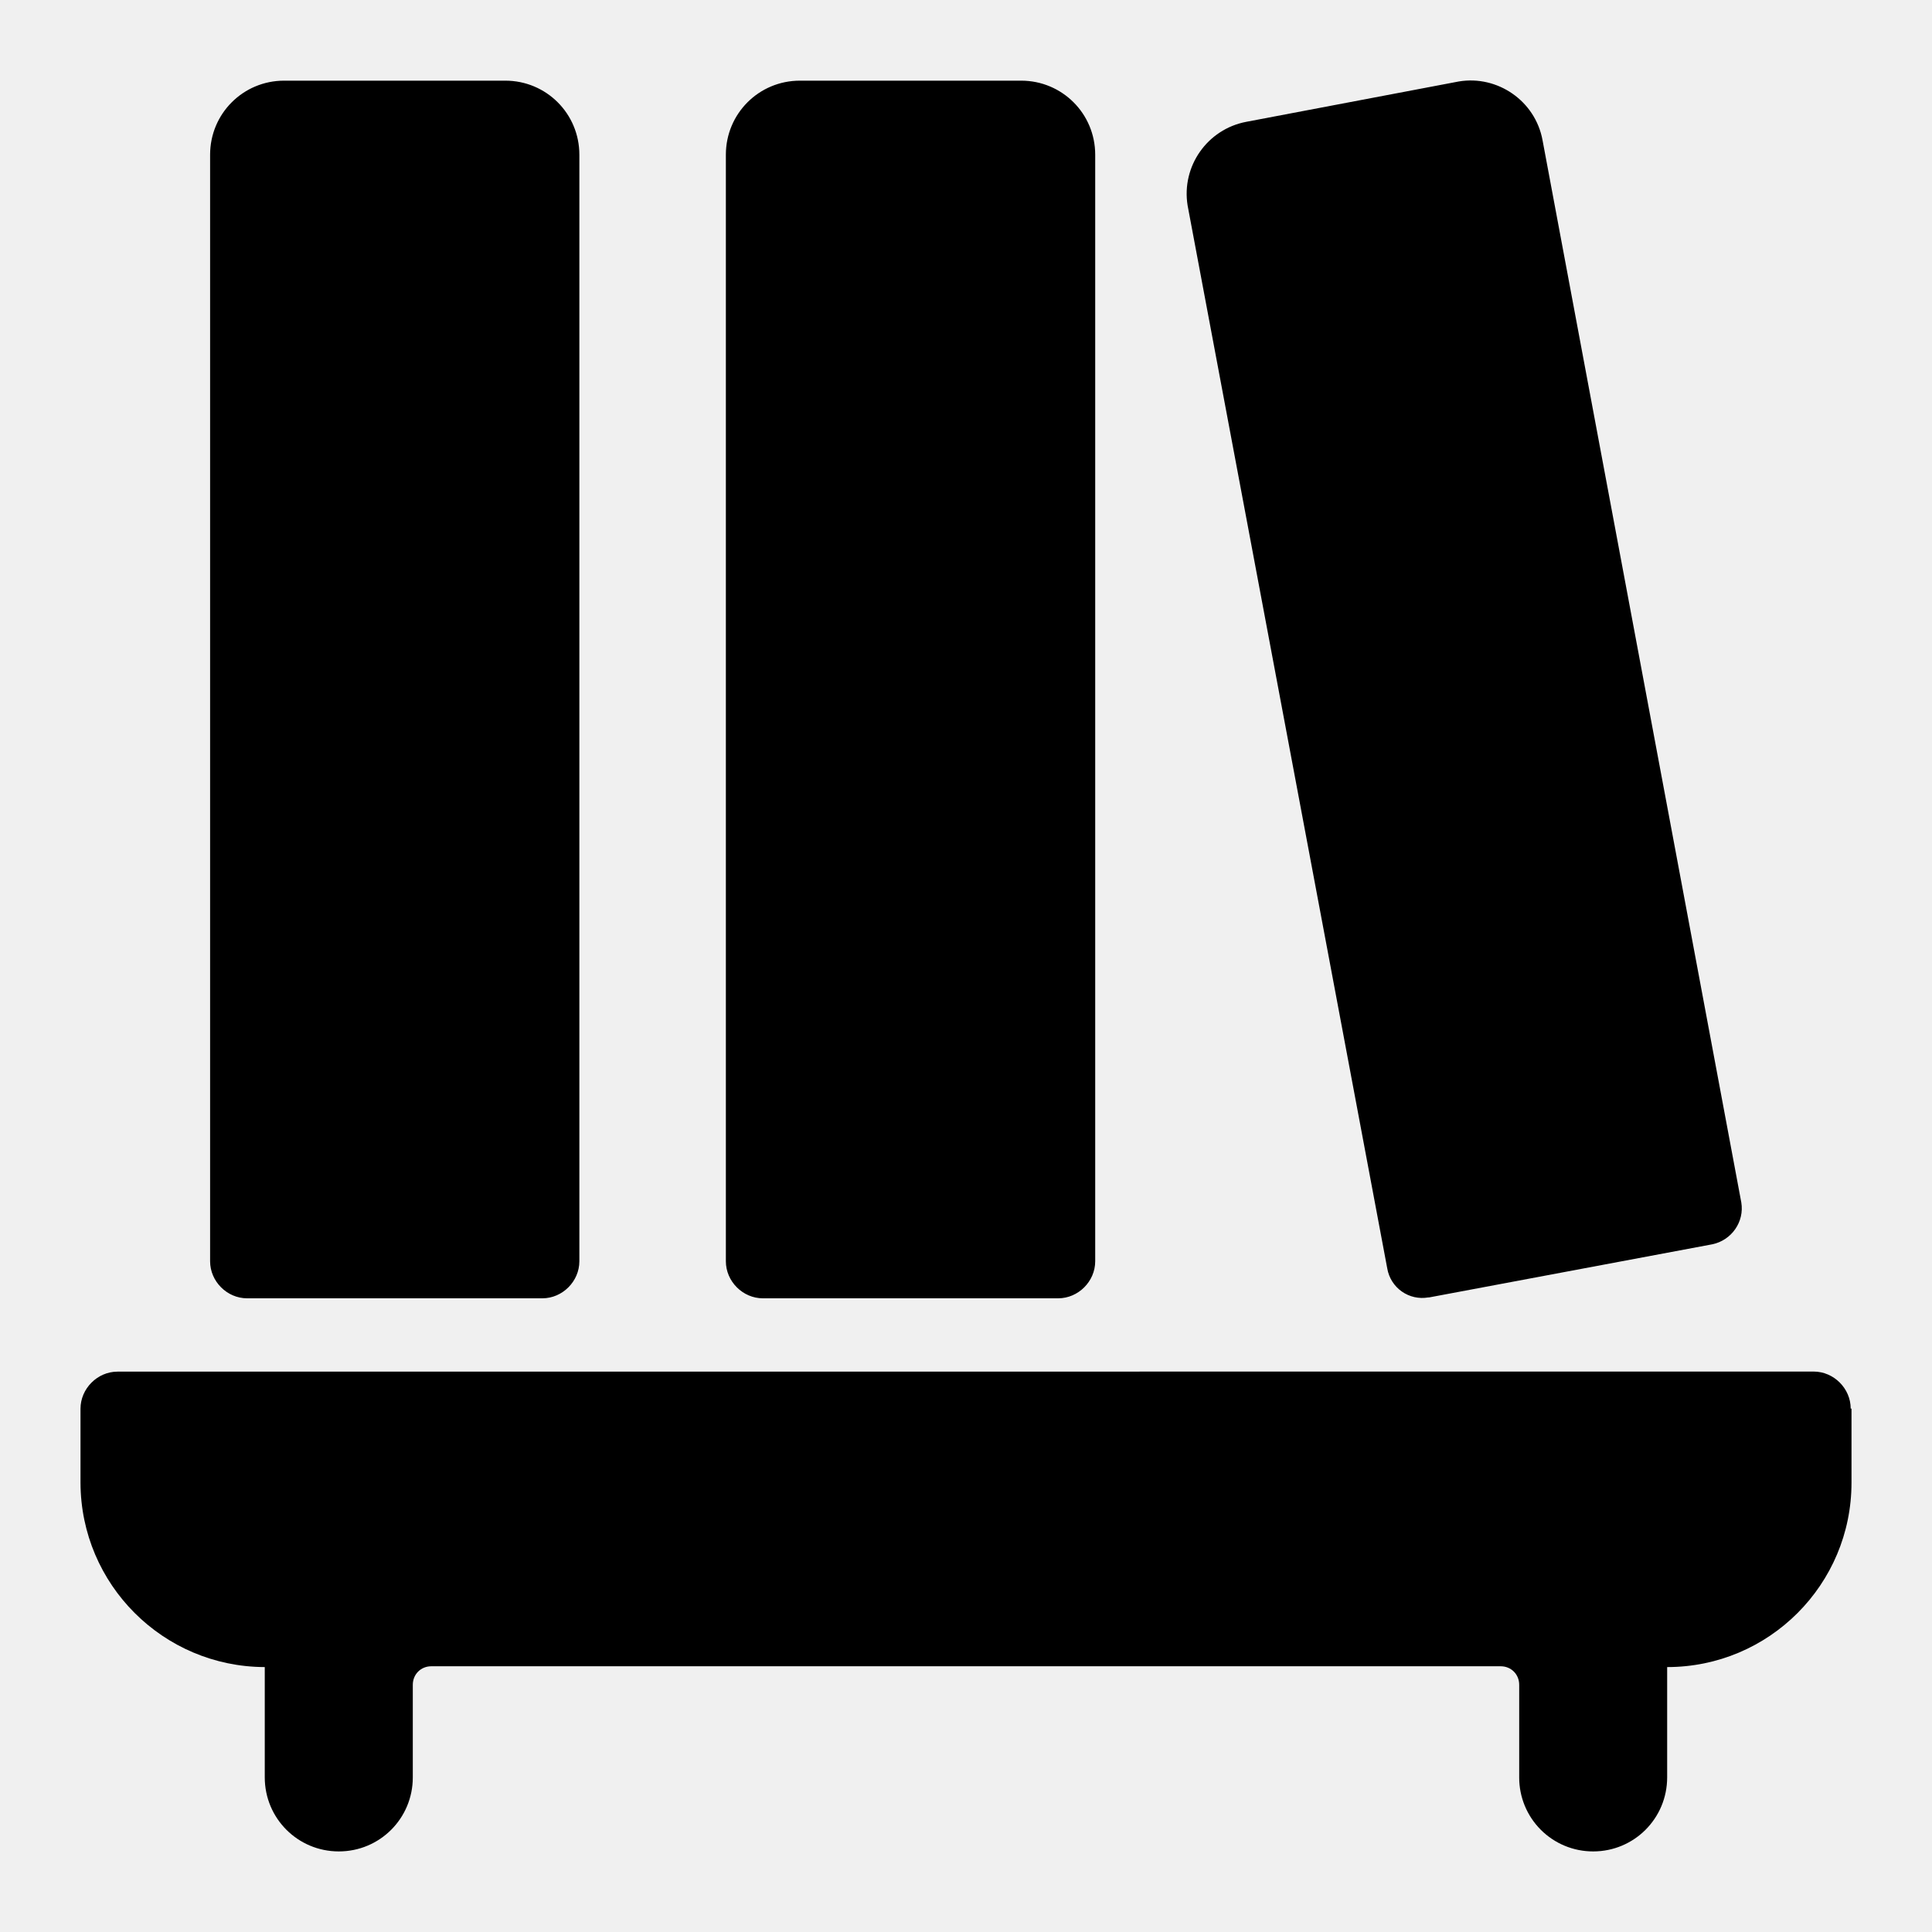
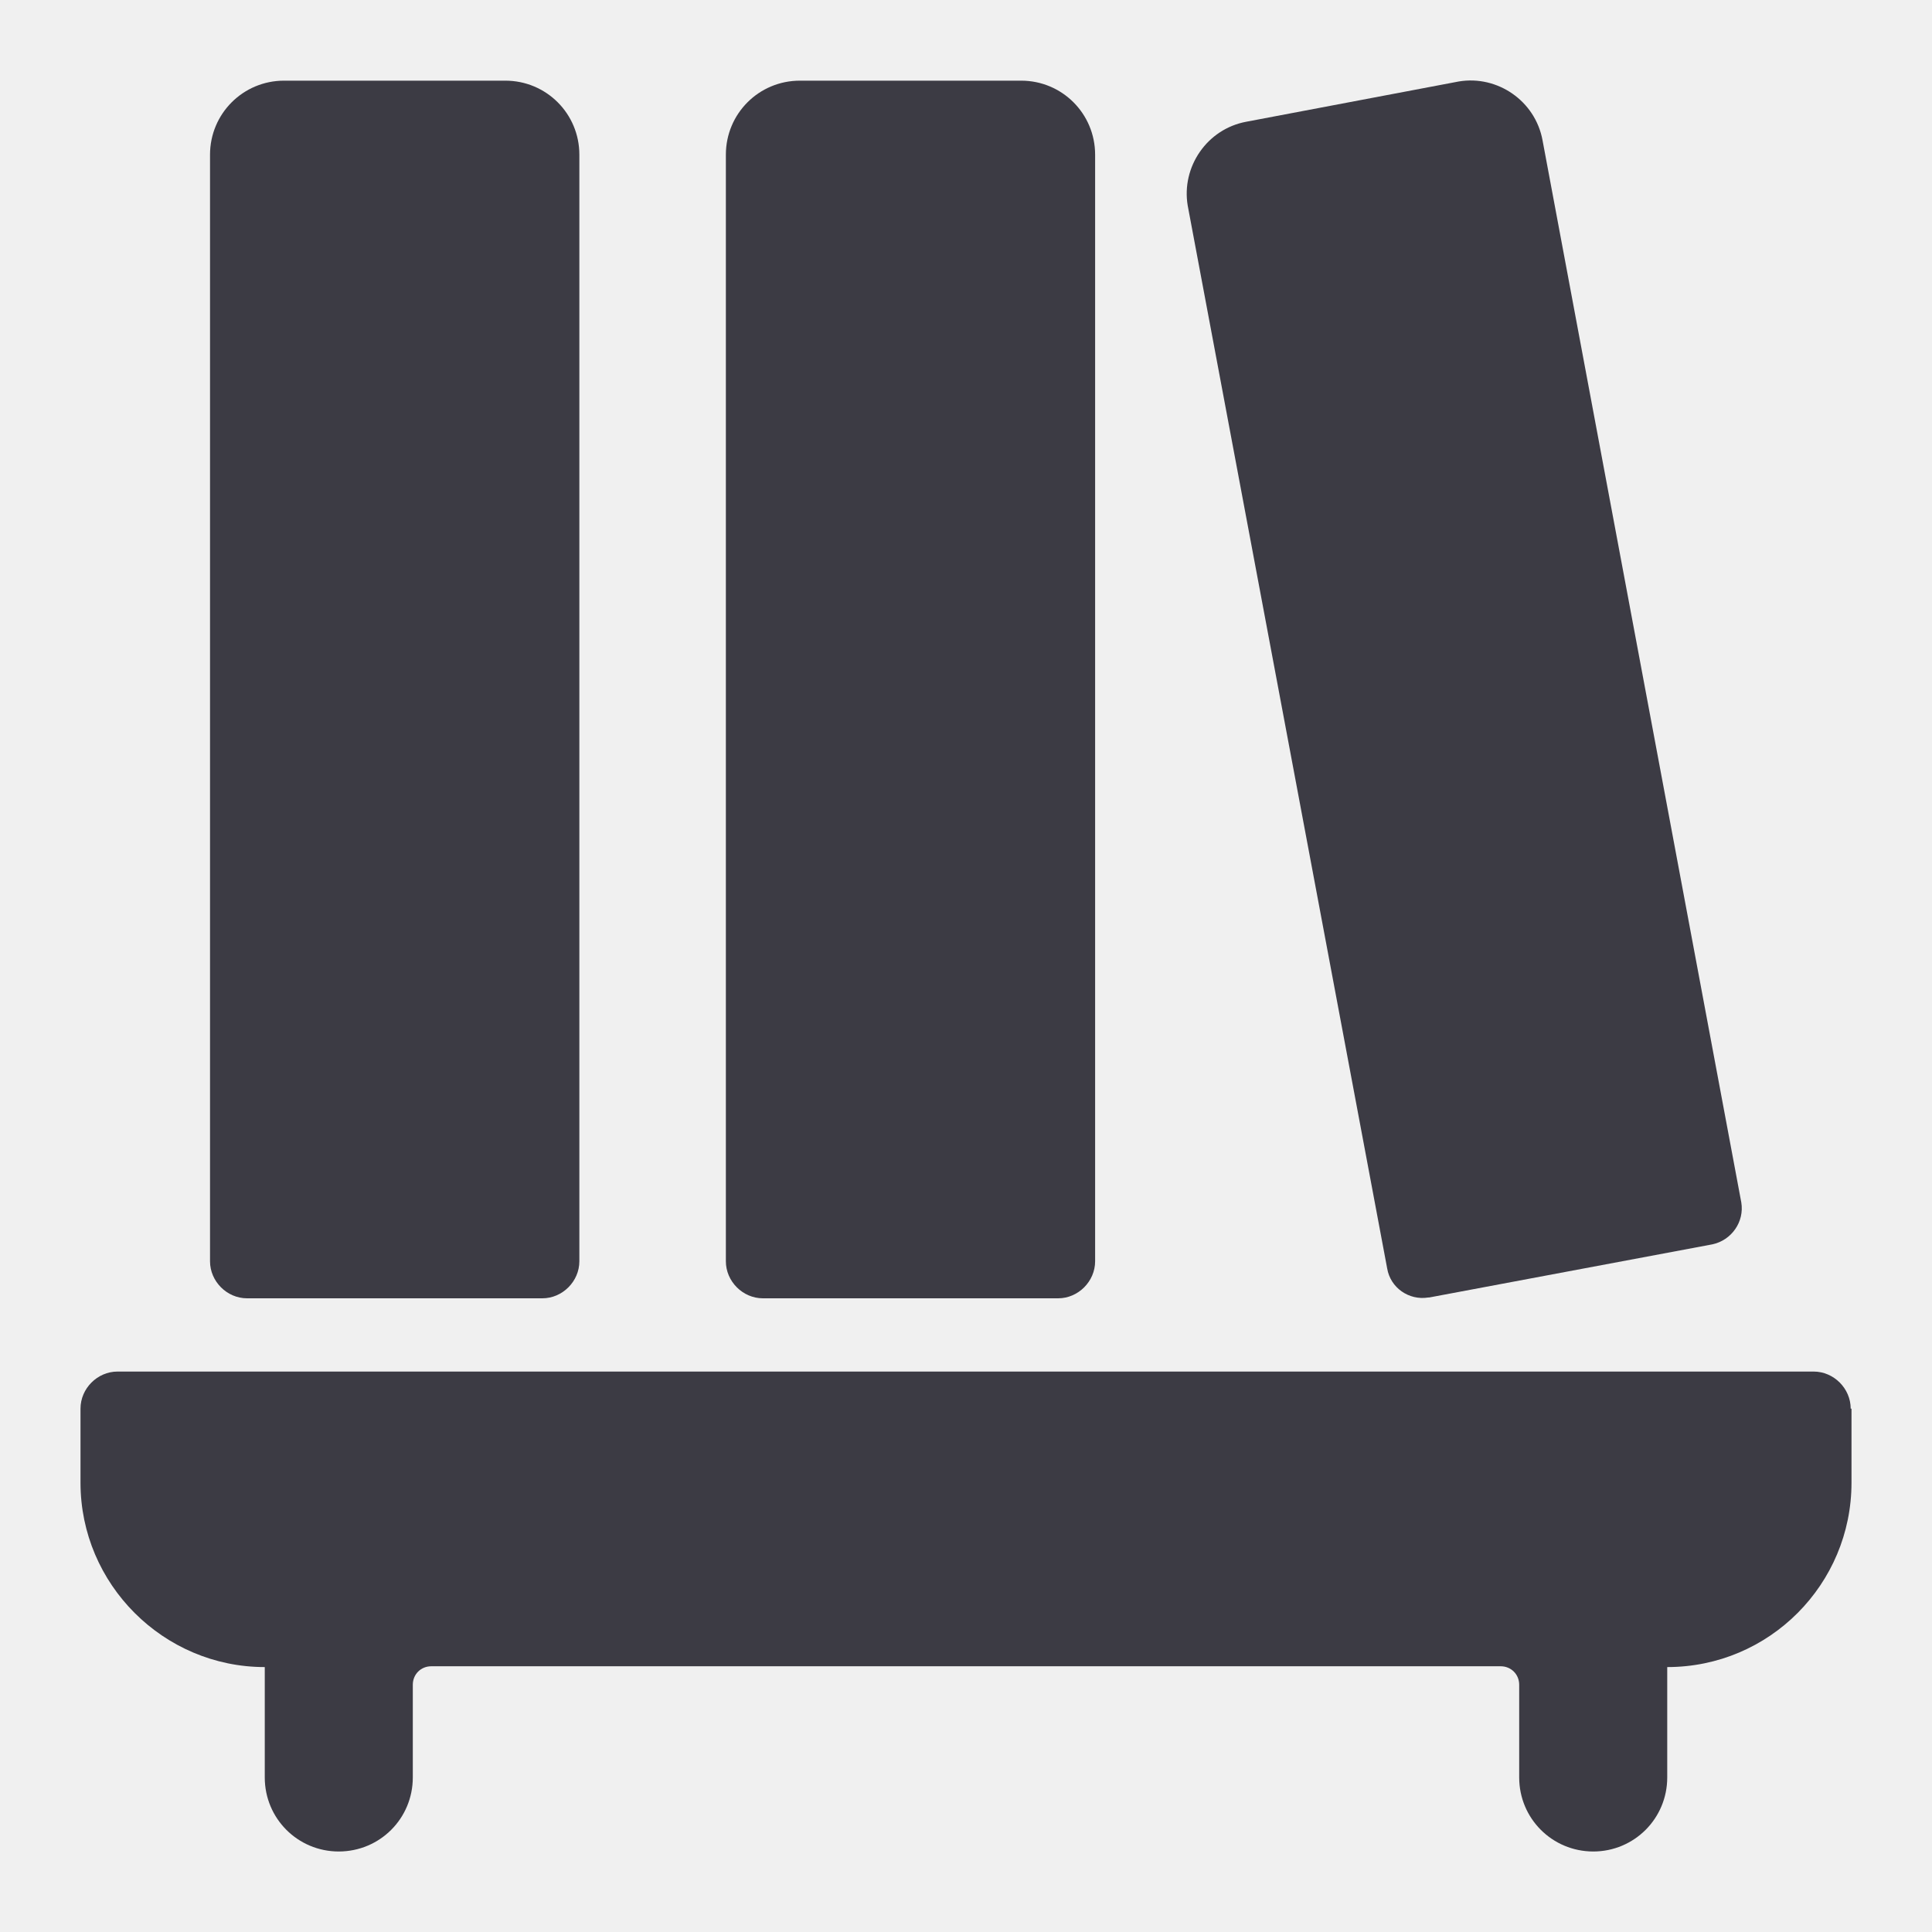
- <svg xmlns="http://www.w3.org/2000/svg" width="24" height="24" fill="none" viewBox="0 0 24 24">
-   <g clip-path="url(#a)">
-     <path fill="currentColor" d="M22.53 17.038c.25 0 .46.21.46.46H23v.92a2.29 2.29 0 0 1-2.29 2.291v1.37c0 .51-.41.92-.919.92a.917.917 0 0 1-.919-.92v-1.15c0-.13-.1-.23-.23-.23H5.358c-.13 0-.23.1-.23.23v1.15c0 .51-.41.92-.919.92s-.92-.41-.92-.92v-1.37A2.296 2.296 0 0 1 1 18.42v-.92c0-.25.21-.461.46-.461zM6.277 1.002c.51 0 .92.41.92.92v13.746c0 .25-.21.46-.46.46H3.07c-.25 0-.46-.21-.46-.46V1.922c0-.51.41-.92.92-.92zm6.408 0c.51 0 .92.41.92.92v13.746c0 .25-.21.46-.46.46H9.477c-.25 0-.46-.21-.46-.46V1.922c0-.51.41-.92.92-.92zm5.437.01c.48-.08.95.24 1.04.73l2.469 13.195c.04.24-.12.47-.36.52l-3.518.66h-.01a.44.44 0 0 1-.51-.36l-2.48-13.204a.91.91 0 0 1 .73-1.04z" />
+ <svg xmlns="http://www.w3.org/2000/svg" width="24" height="24" viewBox="0 0 24 24" fill="none">
+   <g clip-path="url(#clip0_4704_423)">
+     <path d="M22.53 17.038C22.78 17.038 22.99 17.248 22.99 17.499H23V18.419C23 19.679 21.98 20.709 20.711 20.709V22.08C20.711 22.59 20.301 23 19.791 23C19.282 22.999 18.872 22.59 18.872 22.08V20.929C18.872 20.799 18.771 20.699 18.642 20.699H5.358C5.228 20.699 5.128 20.799 5.128 20.929V22.08C5.128 22.59 4.719 22.999 4.209 23C3.699 23 3.289 22.59 3.289 22.08V20.709C2.03 20.709 1 19.679 1 18.419V17.499C1 17.248 1.21 17.038 1.46 17.038H22.53Z" fill="#3C3B44" />
+     <path d="M6.277 1.002C6.787 1.002 7.197 1.412 7.197 1.922V15.668C7.197 15.918 6.987 16.128 6.737 16.128H3.069C2.819 16.128 2.609 15.918 2.609 15.668V1.922C2.609 1.412 3.02 1.002 3.529 1.002H6.277Z" fill="#3C3B44" />
+     <path d="M12.685 1.002C13.194 1.002 13.604 1.412 13.604 1.922V15.668C13.604 15.918 13.394 16.128 13.145 16.128H9.477C9.227 16.128 9.017 15.918 9.017 15.668V1.922C9.017 1.412 9.427 1.002 9.937 1.002H12.685Z" fill="#3C3B44" />
+     <path d="M18.122 1.012C18.602 0.932 19.072 1.253 19.162 1.743L21.631 14.937C21.671 15.177 21.51 15.408 21.27 15.458L17.753 16.118H17.742C17.502 16.157 17.272 15.997 17.232 15.757L14.754 2.553C14.674 2.073 14.994 1.602 15.483 1.512L18.122 1.012Z" fill="#3C3B44" />
  </g>
  <defs>
-     <clipPath id="a">
-       <path fill="currentColor" d="M0 0h24v24H0z" />
+     <clipPath id="clip0_4704_423">
+       <rect width="24" height="24" fill="white" />
    </clipPath>
  </defs>
</svg>
